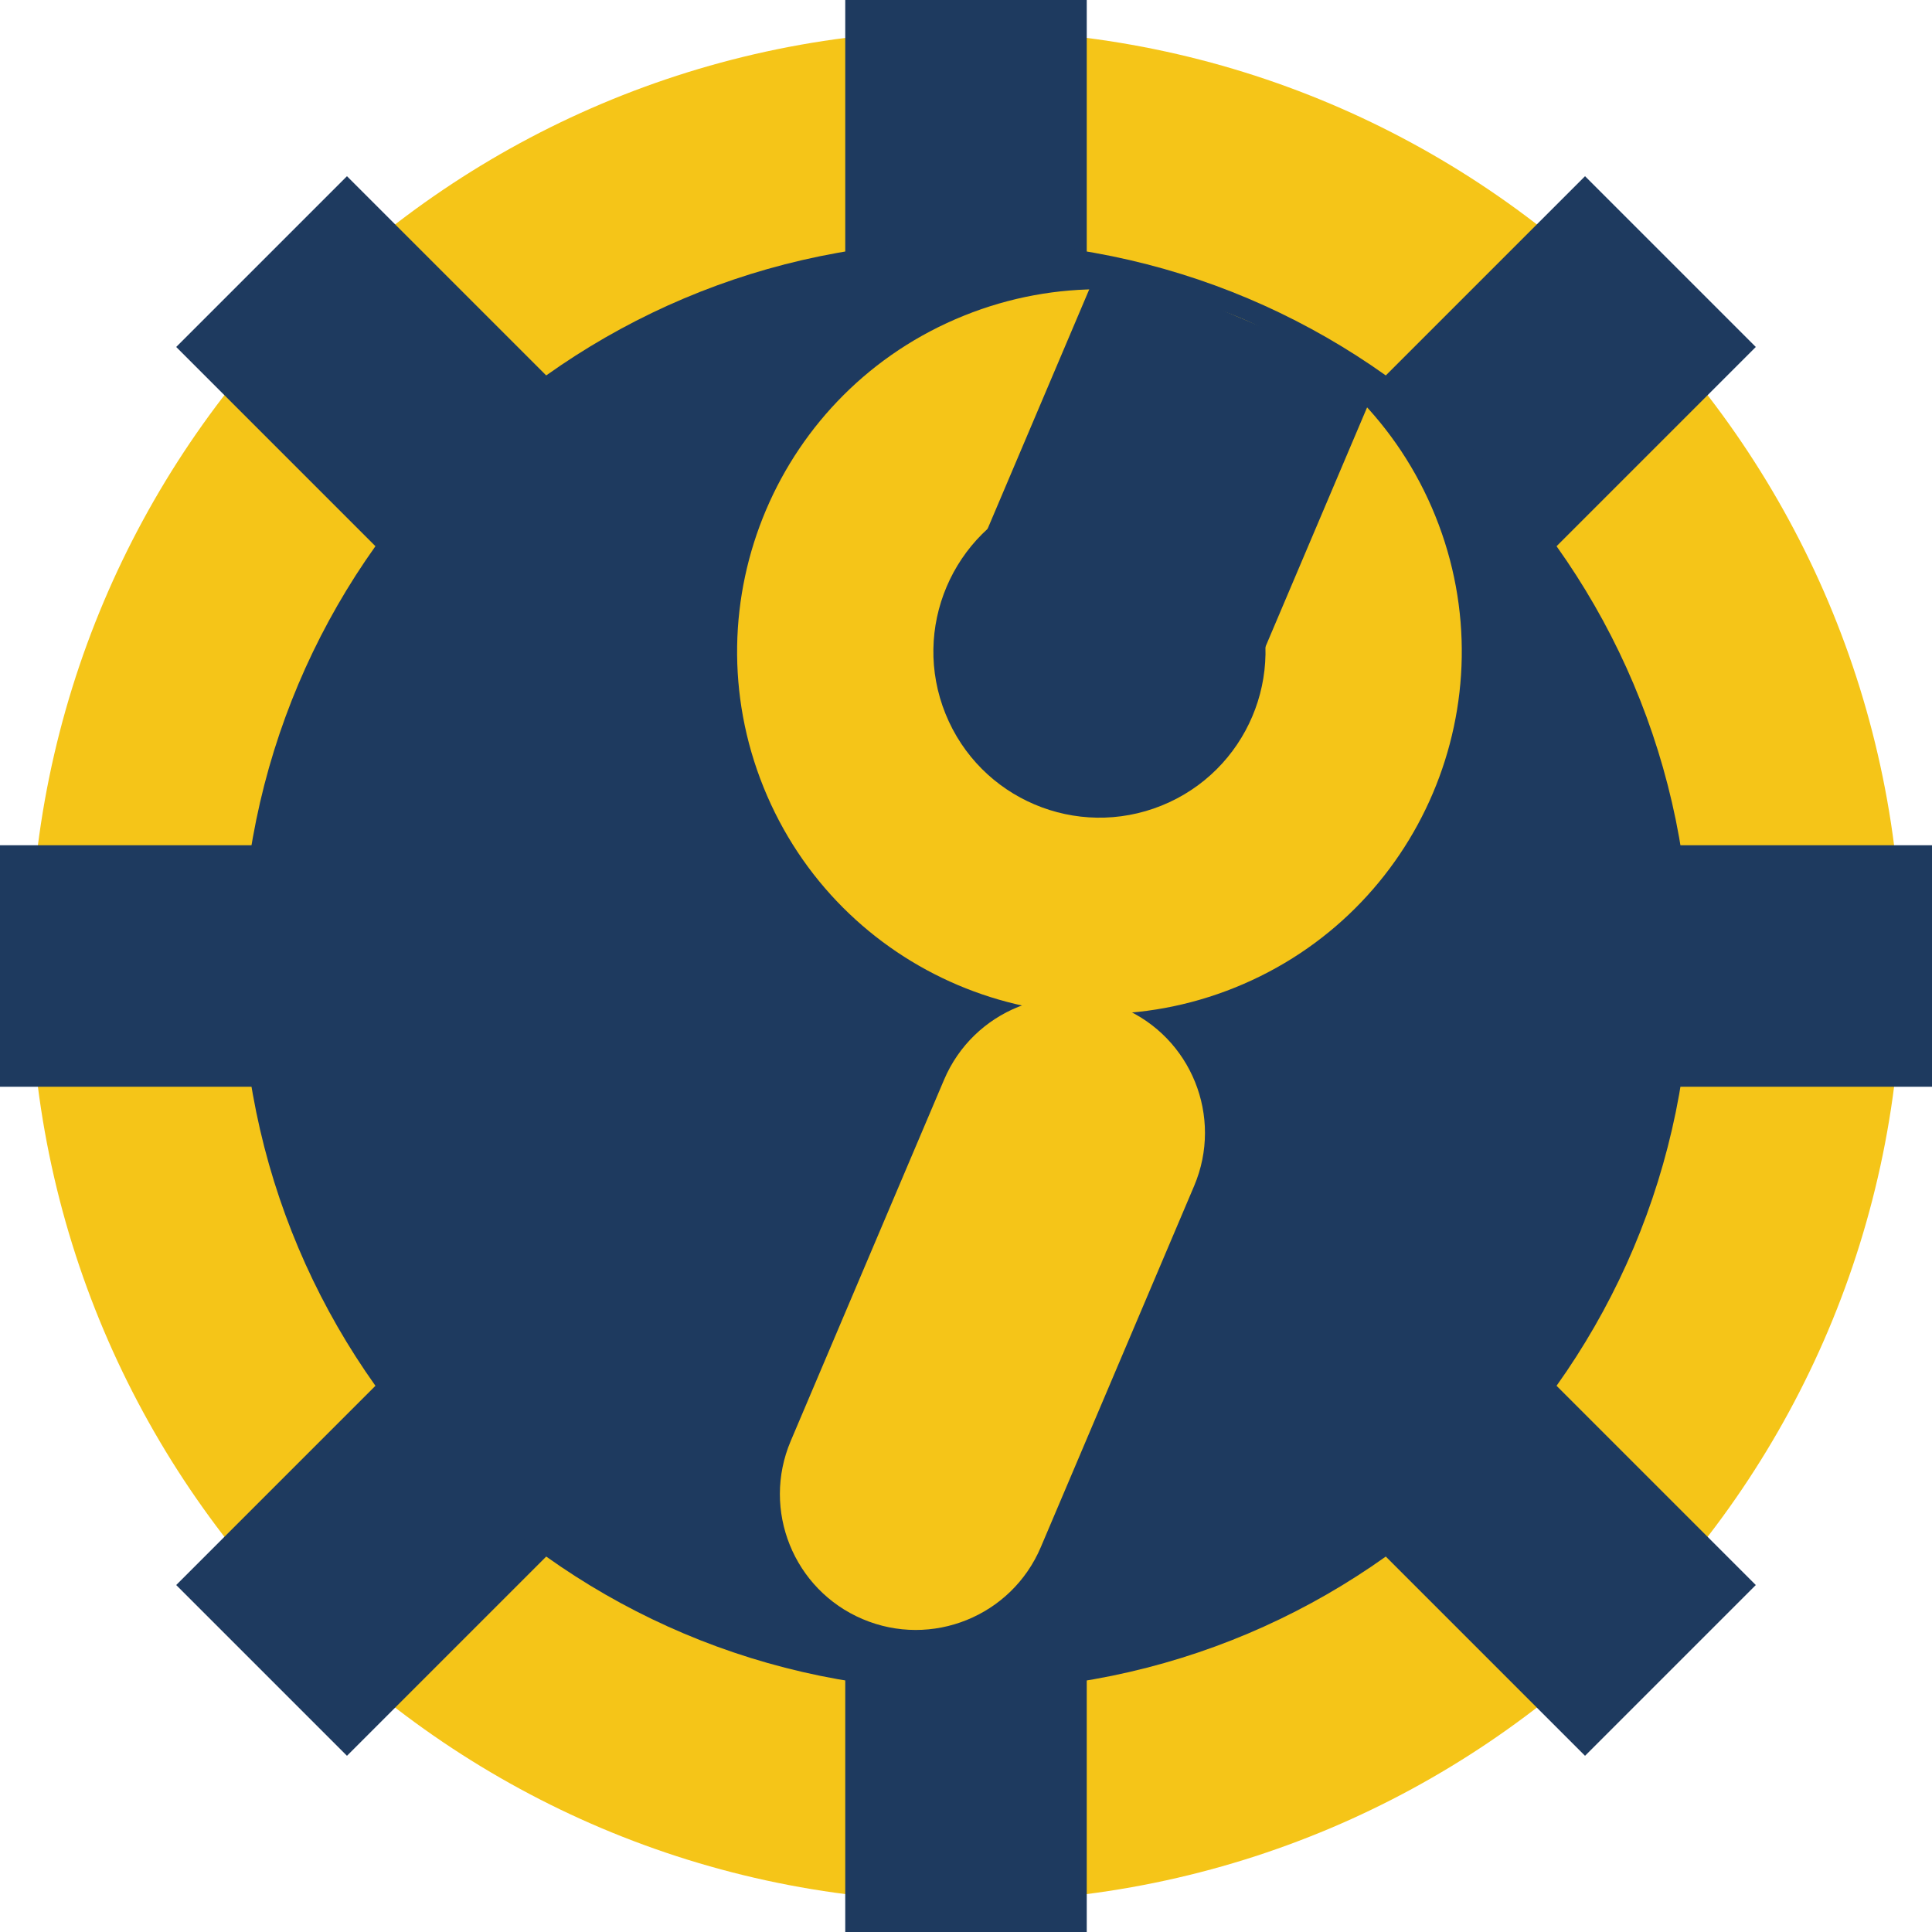
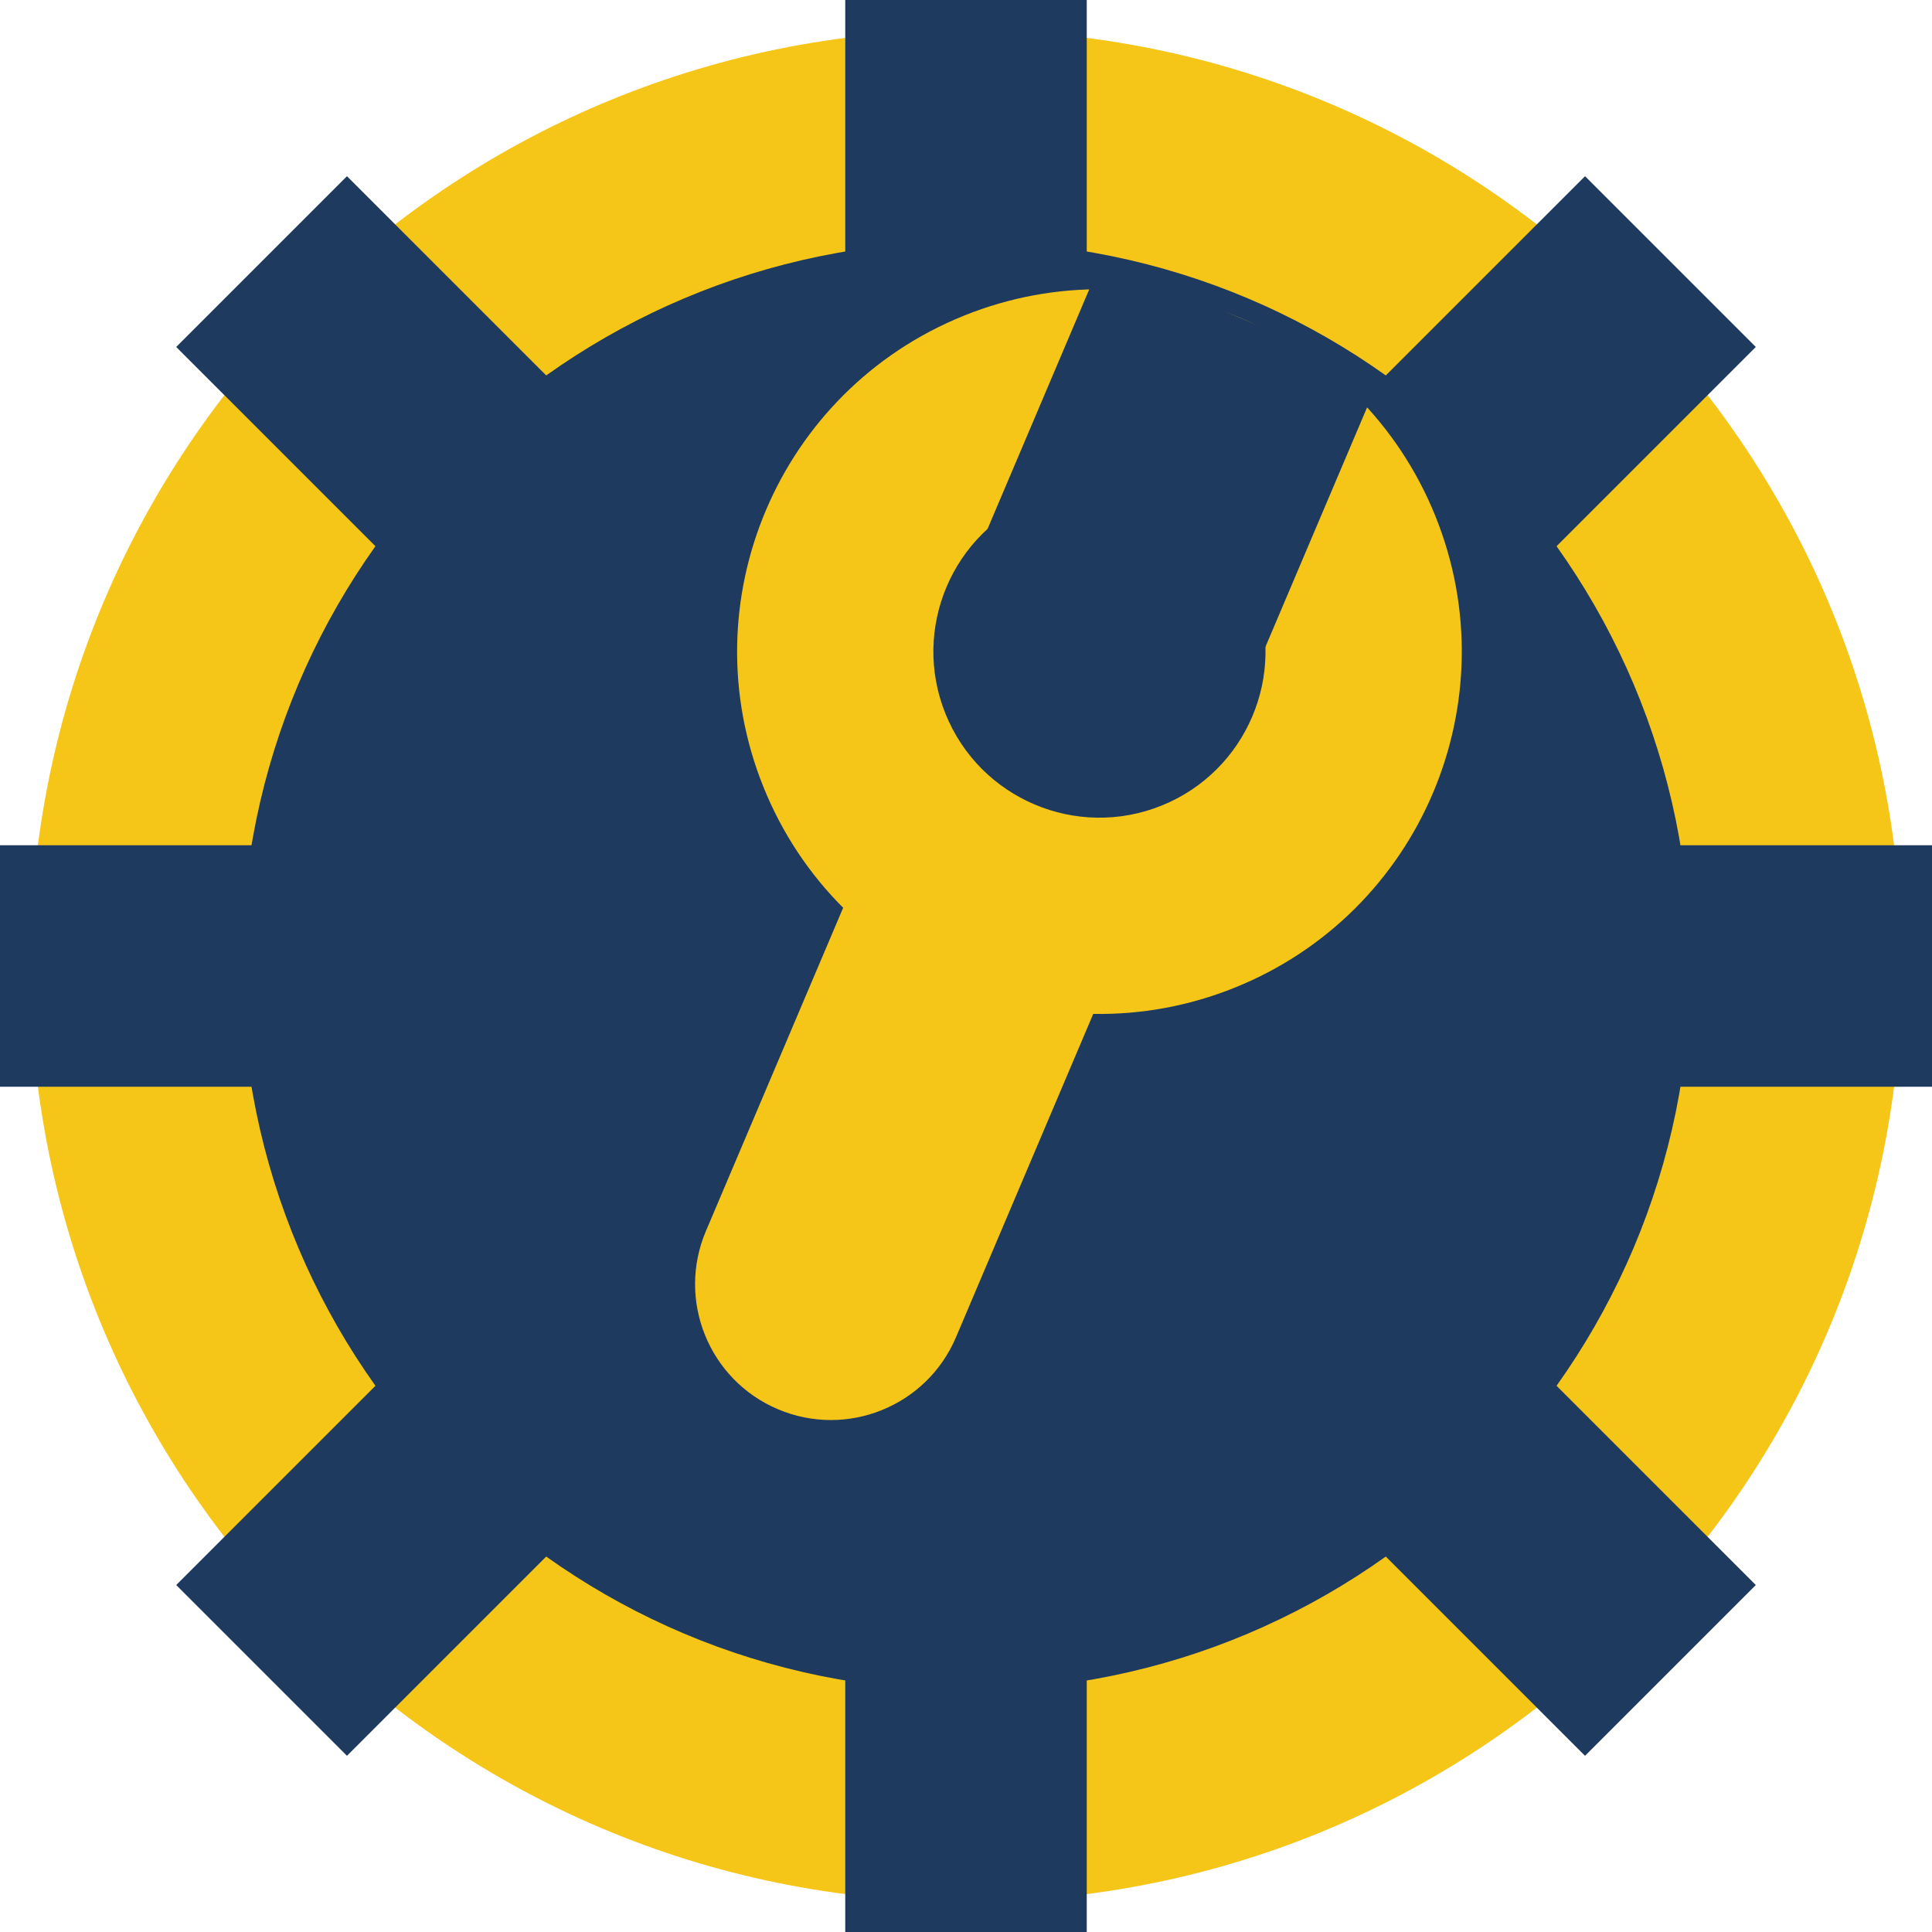
<svg xmlns="http://www.w3.org/2000/svg" viewBox="0 0 64 64" role="img" aria-label="Casias Tire Shop">
  <circle cx="32" cy="32" r="31" fill="#f5c518" />
  <g fill="#1e3a5f">
    <rect x="28" y="-1" width="8" height="10" />
    <rect x="28" y="55" width="8" height="10" />
    <rect x="-1" y="28" width="10" height="8" />
    <rect x="55" y="28" width="10" height="8" />
    <rect x="28" y="-1" width="8" height="10" transform="rotate(45 32 32)" />
    <rect x="28" y="55" width="8" height="10" transform="rotate(45 32 32)" />
    <rect x="-1" y="28" width="10" height="8" transform="rotate(45 32 32)" />
    <rect x="55" y="28" width="10" height="8" transform="rotate(45 32 32)" />
  </g>
  <circle cx="32" cy="32" r="24" fill="#1e3a5f" />
  <g transform="rotate(-22 32 32)">
    <g fill="#f5c518">
-       <rect x="17.5" y="38.5" width="22" height="9" rx="4.5" transform="rotate(-45 28.5 43)" />
+       <rect x="17.5" y="31" width="22" height="9" rx="4.5" transform="rotate(-45 28.5 35.5)" />
      <circle cx="40" cy="24" r="12" />
    </g>
    <circle cx="40" cy="24" r="5.5" fill="#1e3a5f" />
    <rect x="35" y="12" width="10" height="11" fill="#1e3a5f" transform="rotate(45 40 24)" />
  </g>
</svg>
